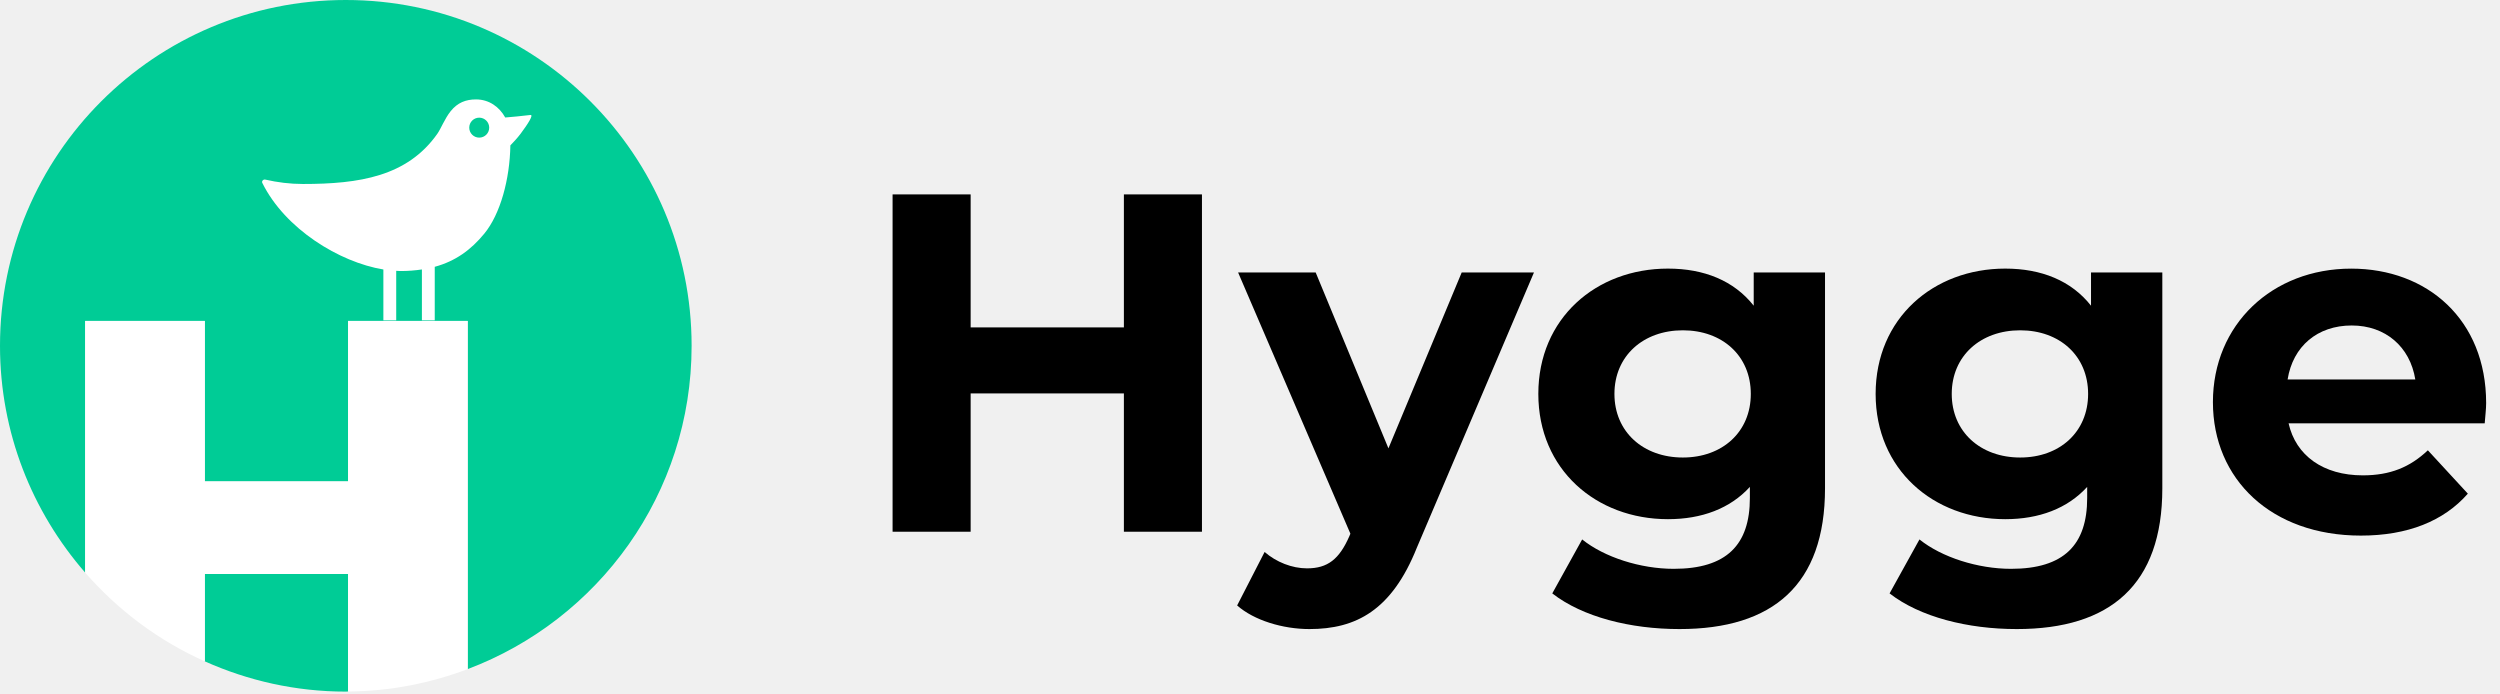
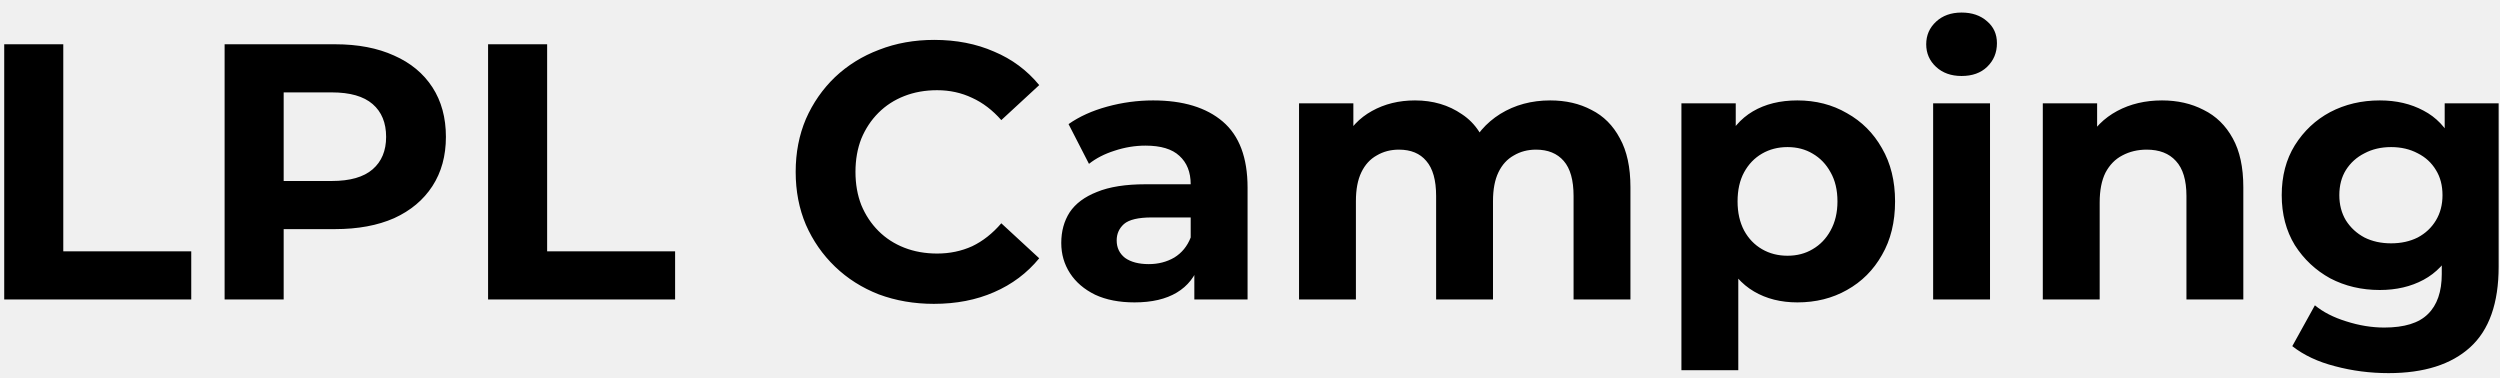
- <svg xmlns="http://www.w3.org/2000/svg" width="155" height="43" viewBox="0 0 155 43" fill="none">
-   <path d="M74.521 12.053V32.967H69.681V24.392H60.18V32.967H55.34V12.053H60.18V20.299H69.681V12.053H74.521Z" fill="black" />
-   <path d="M95.106 16.893L87.846 33.953C86.292 37.837 84.081 39.002 81.183 39.002C79.539 39.002 77.748 38.464 76.703 37.538L78.406 34.222C79.122 34.849 80.108 35.238 81.034 35.238C82.319 35.238 83.036 34.671 83.663 33.237L83.724 33.088L76.762 16.893H81.572L86.083 27.798L90.625 16.893H95.106Z" fill="black" />
-   <path d="M113.151 16.893V30.278C113.151 36.254 109.924 39.002 104.129 39.002C101.081 39.002 98.124 38.255 96.241 36.791L98.094 33.445C99.468 34.55 101.709 35.267 103.771 35.267C107.057 35.267 108.492 33.773 108.492 30.875V30.188C107.266 31.532 105.504 32.189 103.413 32.189C98.961 32.189 95.376 29.112 95.376 24.421C95.376 19.731 98.961 16.653 103.413 16.653C105.653 16.653 107.506 17.4 108.73 18.953V16.893H113.151ZM108.55 24.422C108.55 22.062 106.787 20.479 104.337 20.479C101.887 20.479 100.095 22.062 100.095 24.422C100.095 26.782 101.887 28.366 104.337 28.366C106.787 28.366 108.55 26.782 108.55 24.422Z" fill="black" />
-   <path d="M134.064 16.893V30.278C134.064 36.254 130.837 39.002 125.042 39.002C121.994 39.002 119.037 38.255 117.154 36.791L119.007 33.445C120.381 34.55 122.622 35.267 124.684 35.267C127.97 35.267 129.405 33.773 129.405 30.875V30.188C128.179 31.532 126.417 32.189 124.326 32.189C119.874 32.189 116.289 29.112 116.289 24.421C116.289 19.731 119.874 16.653 124.326 16.653C126.566 16.653 128.419 17.4 129.643 18.953V16.893H134.064ZM129.463 24.422C129.463 22.062 127.7 20.479 125.25 20.479C122.8 20.479 121.008 22.062 121.008 24.422C121.008 26.782 122.8 28.366 125.25 28.366C127.701 28.366 129.463 26.782 129.463 24.422Z" fill="black" />
-   <path d="M154.052 26.245H141.892C142.34 28.246 144.043 29.472 146.494 29.472C148.196 29.472 149.422 28.964 150.527 27.918L153.006 30.607C151.512 32.31 149.272 33.207 146.373 33.207C140.816 33.207 137.201 29.711 137.201 24.931C137.201 20.12 140.876 16.655 145.775 16.655C150.496 16.655 154.141 19.822 154.141 24.99C154.142 25.348 154.081 25.856 154.052 26.245ZM141.832 23.526H149.749C149.421 21.494 147.897 20.18 145.806 20.18C143.685 20.18 142.161 21.464 141.832 23.526Z" fill="black" />
-   <path d="M42.88 21.44C42.88 9.599 33.281 0 21.44 0C9.599 0 0 9.599 0 21.44C0 26.826 2.001 31.735 5.28 35.501V19.897H12.698V29.848H21.579V19.897H28.997V41.484C37.104 38.425 42.88 30.617 42.88 21.44Z" fill="#00CC96" />
-   <path d="M12.698 35.589V41.004C15.37 42.2 18.323 42.88 21.44 42.88C21.487 42.88 21.533 42.873 21.58 42.873V35.589H12.698Z" fill="#00CC96" />
-   <path d="M21.58 19.897V29.848H12.699V19.897H5.28V35.501C7.313 37.835 9.836 39.723 12.698 41.004V35.589H21.579V42.873C24.192 42.856 26.685 42.356 28.997 41.484V19.897H21.58Z" fill="white" />
-   <path d="M32.884 7.129C32.778 7.142 32.46 7.177 32.058 7.219C31.779 7.248 31.507 7.271 31.324 7.285C30.961 6.625 30.318 6.164 29.514 6.164C28.882 6.164 28.368 6.36 27.937 6.899C27.575 7.351 27.34 7.975 27.111 8.3C25.245 10.945 22.27 11.407 18.783 11.407C17.979 11.407 17.2 11.308 16.448 11.135C16.327 11.107 16.208 11.229 16.263 11.341C17.674 14.194 21.037 16.256 23.769 16.708V19.859H24.565V16.791C24.644 16.795 24.725 16.803 24.803 16.804C25.295 16.807 25.738 16.768 26.158 16.706V19.859H26.954V16.542C28.243 16.191 29.199 15.492 30.027 14.485C31.025 13.271 31.608 11.113 31.643 9.013C31.773 8.88 32.074 8.565 32.276 8.294C32.74 7.67 33.104 7.101 32.884 7.129ZM29.712 8.533C29.37 8.533 29.093 8.256 29.093 7.914C29.093 7.572 29.37 7.295 29.712 7.295C30.054 7.295 30.331 7.572 30.331 7.914C30.331 8.256 30.054 8.533 29.712 8.533Z" fill="white" />
+ <svg xmlns="http://www.w3.org/2000/svg" width="192" height="29" viewBox="0 0 192 29" fill="none">
+   <path d="M0.324 23V3.4H4.86V19.304H14.688V23H0.324ZM17.25 23V3.4H25.734C27.488 3.4 29 3.689 30.27 4.268C31.539 4.828 32.519 5.64 33.21 6.704C33.9 7.768 34.246 9.037 34.246 10.512C34.246 11.968 33.9 13.228 33.21 14.292C32.519 15.356 31.539 16.177 30.27 16.756C29 17.316 27.488 17.596 25.734 17.596H19.77L21.786 15.552V23H17.25ZM21.786 16.056L19.77 13.9H25.482C26.882 13.9 27.927 13.601 28.618 13.004C29.308 12.407 29.654 11.576 29.654 10.512C29.654 9.429 29.308 8.589 28.618 7.992C27.927 7.395 26.882 7.096 25.482 7.096H19.77L21.786 4.94V16.056ZM37.484 23V3.4H42.02V19.304H51.848V23H37.484ZM71.72 23.336C70.208 23.336 68.798 23.093 67.492 22.608C66.204 22.104 65.084 21.395 64.132 20.48C63.18 19.565 62.433 18.492 61.892 17.26C61.369 16.028 61.108 14.675 61.108 13.2C61.108 11.725 61.369 10.372 61.892 9.14C62.433 7.908 63.18 6.835 64.132 5.92C65.102 5.005 66.232 4.305 67.52 3.82C68.808 3.316 70.217 3.064 71.748 3.064C73.446 3.064 74.977 3.363 76.34 3.96C77.721 4.539 78.878 5.397 79.812 6.536L76.9 9.224C76.228 8.459 75.481 7.889 74.66 7.516C73.838 7.124 72.942 6.928 71.972 6.928C71.057 6.928 70.217 7.077 69.452 7.376C68.686 7.675 68.024 8.104 67.464 8.664C66.904 9.224 66.465 9.887 66.148 10.652C65.849 11.417 65.7 12.267 65.7 13.2C65.7 14.133 65.849 14.983 66.148 15.748C66.465 16.513 66.904 17.176 67.464 17.736C68.024 18.296 68.686 18.725 69.452 19.024C70.217 19.323 71.057 19.472 71.972 19.472C72.942 19.472 73.838 19.285 74.66 18.912C75.481 18.52 76.228 17.932 76.9 17.148L79.812 19.836C78.878 20.975 77.721 21.843 76.34 22.44C74.977 23.037 73.437 23.336 71.72 23.336ZM91.725 23V20.06L91.445 19.416V14.152C91.445 13.219 91.155 12.491 90.577 11.968C90.017 11.445 89.149 11.184 87.973 11.184C87.17 11.184 86.377 11.315 85.593 11.576C84.827 11.819 84.174 12.155 83.633 12.584L82.065 9.532C82.886 8.953 83.875 8.505 85.033 8.188C86.19 7.871 87.366 7.712 88.561 7.712C90.857 7.712 92.639 8.253 93.909 9.336C95.178 10.419 95.813 12.108 95.813 14.404V23H91.725ZM87.133 23.224C85.957 23.224 84.949 23.028 84.109 22.636C83.269 22.225 82.625 21.675 82.177 20.984C81.729 20.293 81.505 19.519 81.505 18.66C81.505 17.764 81.719 16.98 82.149 16.308C82.597 15.636 83.297 15.113 84.249 14.74C85.201 14.348 86.442 14.152 87.973 14.152H91.977V16.7H88.449C87.422 16.7 86.713 16.868 86.321 17.204C85.947 17.54 85.761 17.96 85.761 18.464C85.761 19.024 85.975 19.472 86.405 19.808C86.853 20.125 87.459 20.284 88.225 20.284C88.953 20.284 89.606 20.116 90.185 19.78C90.763 19.425 91.183 18.912 91.445 18.24L92.117 20.256C91.799 21.227 91.221 21.964 90.381 22.468C89.541 22.972 88.458 23.224 87.133 23.224ZM119.058 7.712C120.253 7.712 121.307 7.955 122.222 8.44C123.155 8.907 123.883 9.635 124.406 10.624C124.947 11.595 125.218 12.845 125.218 14.376V23H120.85V15.048C120.85 13.835 120.598 12.939 120.094 12.36C119.59 11.781 118.881 11.492 117.966 11.492C117.331 11.492 116.762 11.641 116.258 11.94C115.754 12.22 115.362 12.649 115.082 13.228C114.802 13.807 114.662 14.544 114.662 15.44V23H110.294V15.048C110.294 13.835 110.042 12.939 109.538 12.36C109.053 11.781 108.353 11.492 107.438 11.492C106.803 11.492 106.234 11.641 105.73 11.94C105.226 12.22 104.834 12.649 104.554 13.228C104.274 13.807 104.134 14.544 104.134 15.44V23H99.766V7.936H103.938V12.052L103.154 10.848C103.677 9.821 104.414 9.047 105.366 8.524C106.337 7.983 107.438 7.712 108.67 7.712C110.051 7.712 111.255 8.067 112.282 8.776C113.327 9.467 114.018 10.531 114.354 11.968L112.814 11.548C113.318 10.372 114.121 9.439 115.222 8.748C116.342 8.057 117.621 7.712 119.058 7.712ZM138.037 23.224C136.768 23.224 135.657 22.944 134.705 22.384C133.753 21.824 133.007 20.975 132.465 19.836C131.943 18.679 131.681 17.223 131.681 15.468C131.681 13.695 131.933 12.239 132.437 11.1C132.941 9.961 133.669 9.112 134.621 8.552C135.573 7.992 136.712 7.712 138.037 7.712C139.456 7.712 140.725 8.039 141.845 8.692C142.984 9.327 143.88 10.223 144.533 11.38C145.205 12.537 145.541 13.9 145.541 15.468C145.541 17.055 145.205 18.427 144.533 19.584C143.88 20.741 142.984 21.637 141.845 22.272C140.725 22.907 139.456 23.224 138.037 23.224ZM129.133 28.432V7.936H133.305V11.016L133.221 15.496L133.501 19.948V28.432H129.133ZM137.281 19.64C138.009 19.64 138.653 19.472 139.213 19.136C139.792 18.8 140.249 18.324 140.585 17.708C140.94 17.073 141.117 16.327 141.117 15.468C141.117 14.591 140.94 13.844 140.585 13.228C140.249 12.612 139.792 12.136 139.213 11.8C138.653 11.464 138.009 11.296 137.281 11.296C136.553 11.296 135.9 11.464 135.321 11.8C134.743 12.136 134.285 12.612 133.949 13.228C133.613 13.844 133.445 14.591 133.445 15.468C133.445 16.327 133.613 17.073 133.949 17.708C134.285 18.324 134.743 18.8 135.321 19.136C135.9 19.472 136.553 19.64 137.281 19.64ZM148.465 23V7.936H152.833V23H148.465ZM150.649 5.836C149.847 5.836 149.193 5.603 148.689 5.136C148.185 4.669 147.933 4.091 147.933 3.4C147.933 2.709 148.185 2.131 148.689 1.664C149.193 1.197 149.847 0.964 150.649 0.964C151.452 0.964 152.105 1.188 152.609 1.636C153.113 2.065 153.365 2.625 153.365 3.316C153.365 4.044 153.113 4.651 152.609 5.136C152.124 5.603 151.471 5.836 150.649 5.836ZM166.043 7.712C167.238 7.712 168.302 7.955 169.235 8.44C170.187 8.907 170.934 9.635 171.475 10.624C172.016 11.595 172.287 12.845 172.287 14.376V23H167.919V15.048C167.919 13.835 167.648 12.939 167.107 12.36C166.584 11.781 165.838 11.492 164.867 11.492C164.176 11.492 163.551 11.641 162.991 11.94C162.45 12.22 162.02 12.659 161.703 13.256C161.404 13.853 161.255 14.619 161.255 15.552V23H156.887V7.936H161.059V12.108L160.275 10.848C160.816 9.84 161.591 9.065 162.599 8.524C163.607 7.983 164.755 7.712 166.043 7.712ZM183.44 28.656C182.021 28.656 180.649 28.479 179.324 28.124C178.017 27.788 176.925 27.275 176.048 26.584L177.784 23.448C178.419 23.971 179.221 24.381 180.192 24.68C181.181 24.997 182.152 25.156 183.104 25.156C184.653 25.156 185.773 24.811 186.464 24.12C187.173 23.429 187.528 22.403 187.528 21.04V18.772L187.808 14.992L187.752 11.184V7.936H191.896V20.48C191.896 23.28 191.168 25.343 189.712 26.668C188.256 27.993 186.165 28.656 183.44 28.656ZM182.768 22.272C181.368 22.272 180.099 21.973 178.96 21.376C177.84 20.76 176.935 19.911 176.244 18.828C175.572 17.727 175.236 16.448 175.236 14.992C175.236 13.517 175.572 12.239 176.244 11.156C176.935 10.055 177.84 9.205 178.96 8.608C180.099 8.011 181.368 7.712 182.768 7.712C184.037 7.712 185.157 7.973 186.128 8.496C187.099 9 187.855 9.793 188.396 10.876C188.937 11.94 189.208 13.312 189.208 14.992C189.208 16.653 188.937 18.025 188.396 19.108C187.855 20.172 187.099 20.965 186.128 21.488C185.157 22.011 184.037 22.272 182.768 22.272ZM183.636 18.688C184.401 18.688 185.083 18.539 185.68 18.24C186.277 17.923 186.744 17.484 187.08 16.924C187.416 16.364 187.584 15.72 187.584 14.992C187.584 14.245 187.416 13.601 187.08 13.06C186.744 12.5 186.277 12.071 185.68 11.772C185.083 11.455 184.401 11.296 183.636 11.296C182.871 11.296 182.189 11.455 181.592 11.772C180.995 12.071 180.519 12.5 180.164 13.06C179.828 13.601 179.66 14.245 179.66 14.992C179.66 15.72 179.828 16.364 180.164 16.924C180.519 17.484 180.995 17.923 181.592 18.24C182.189 18.539 182.871 18.688 183.636 18.688Z" fill="black" />
</svg>
